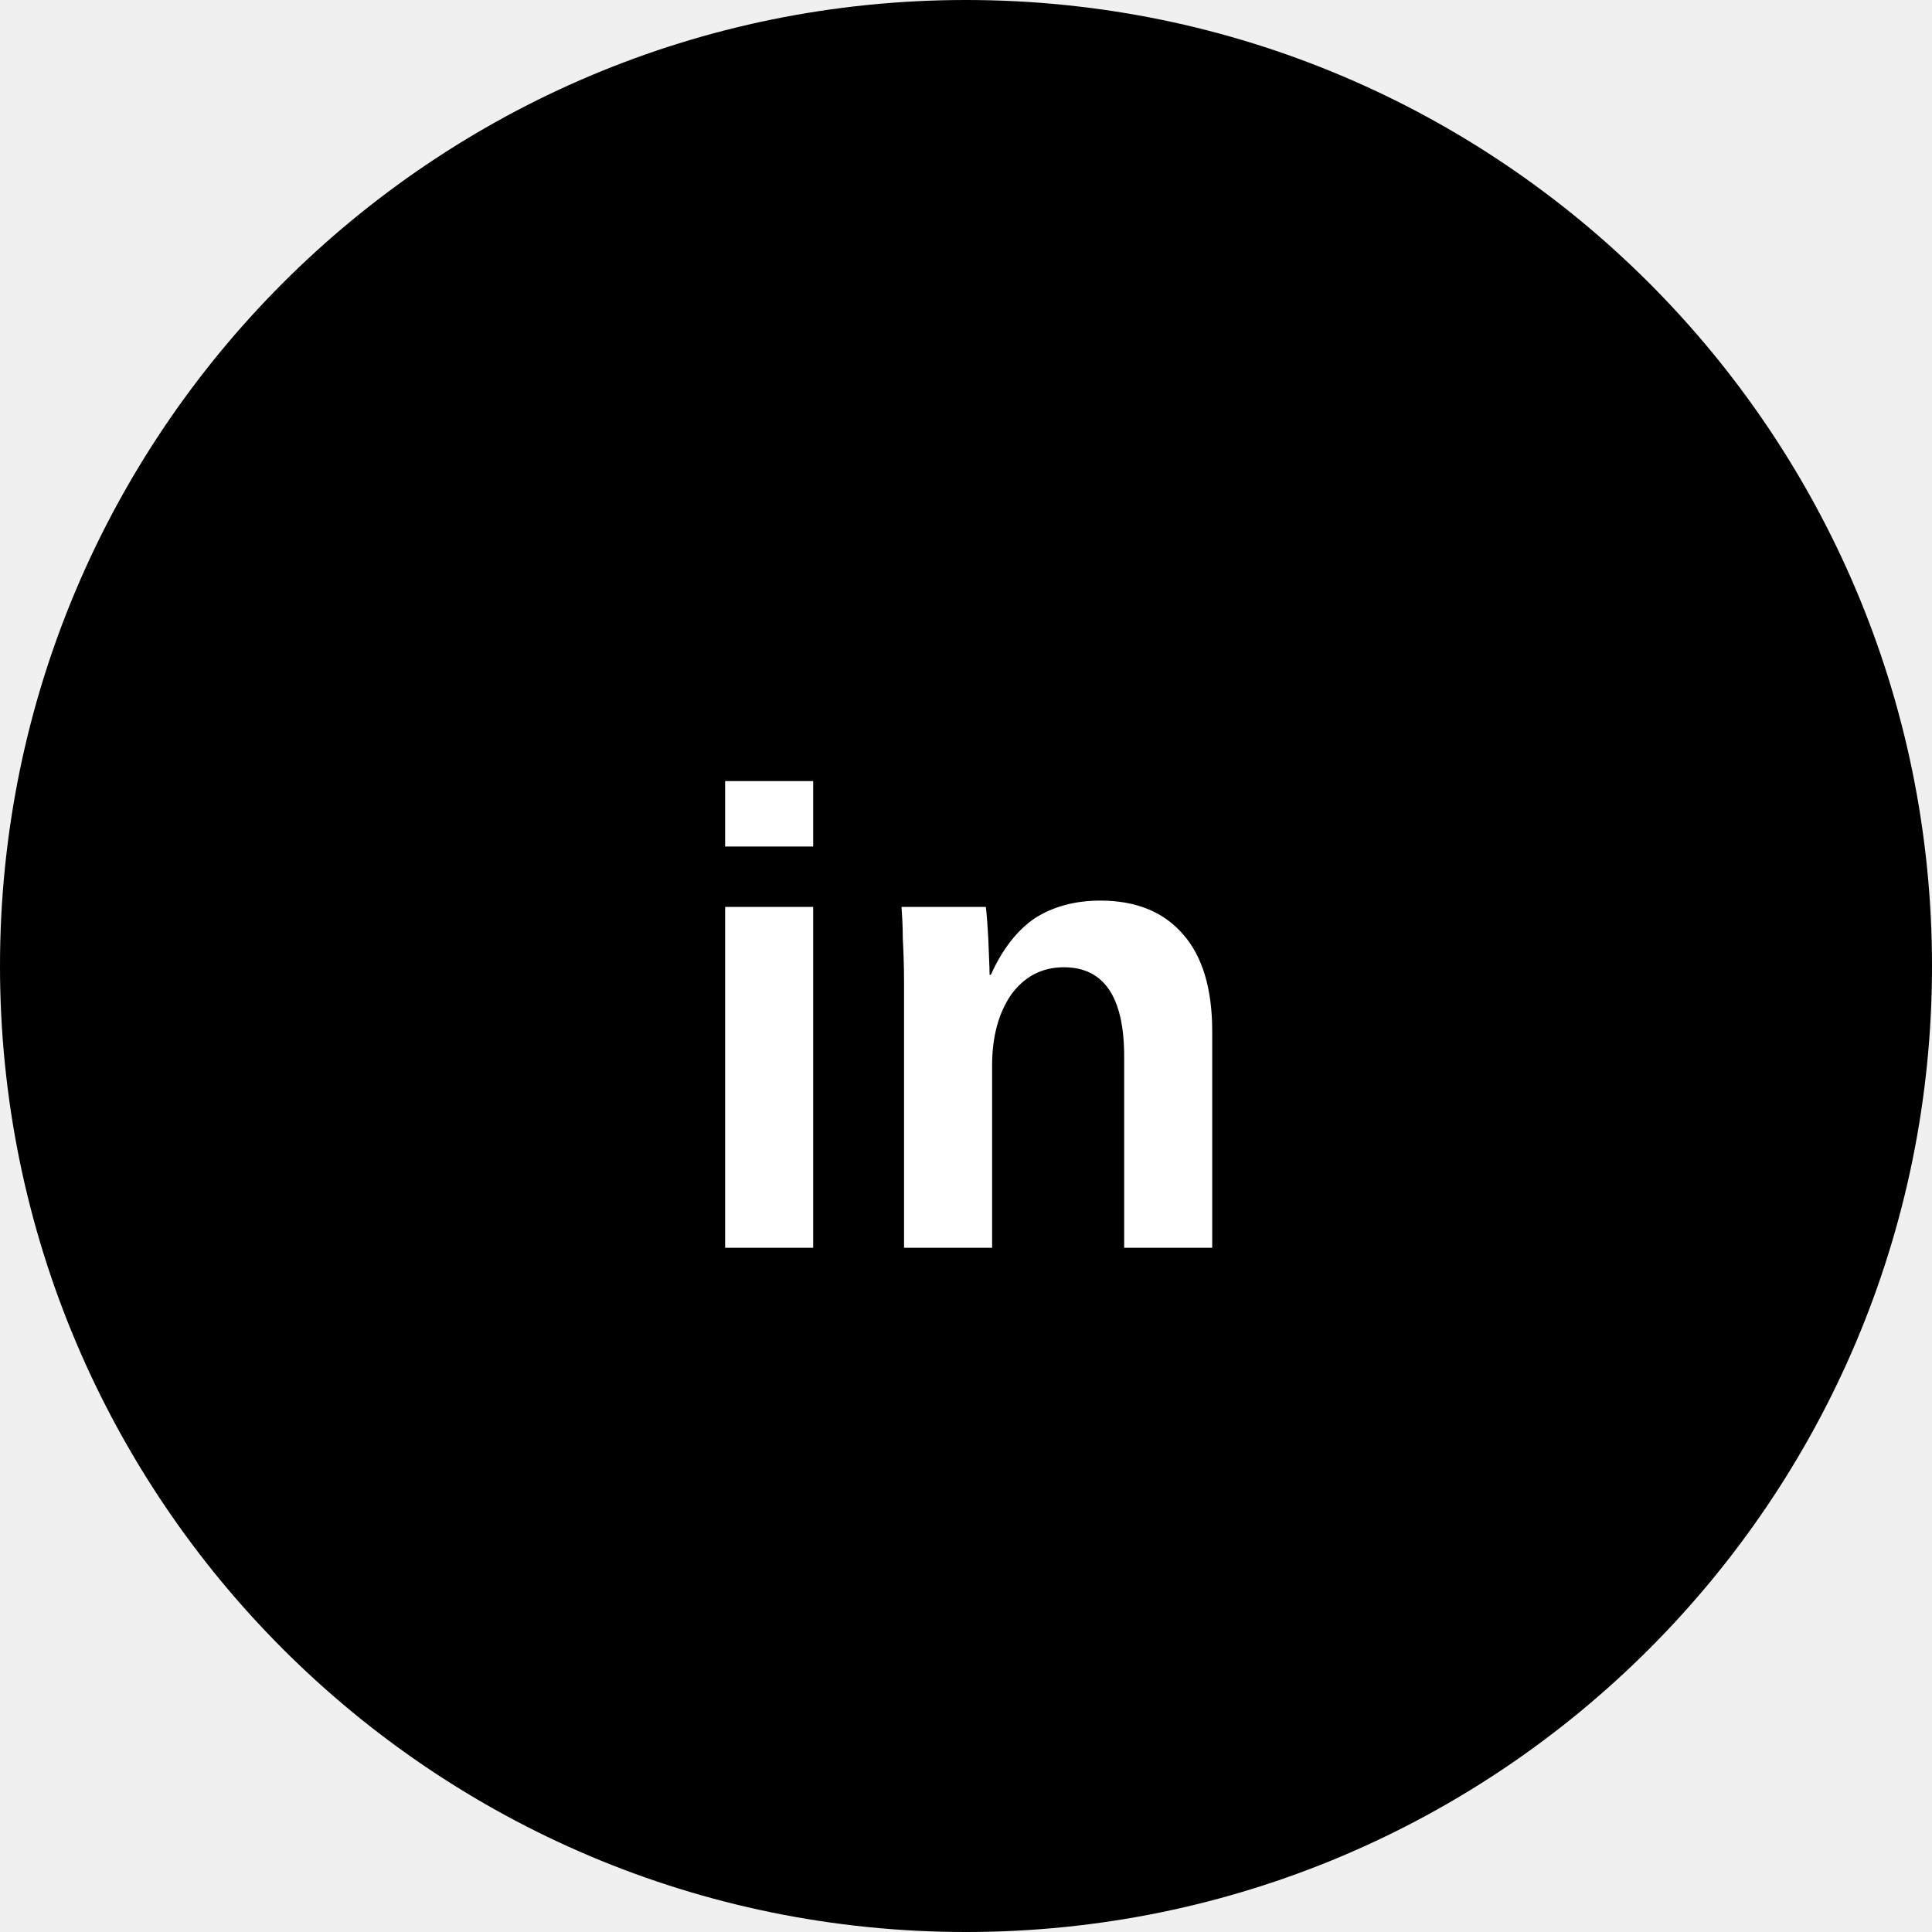
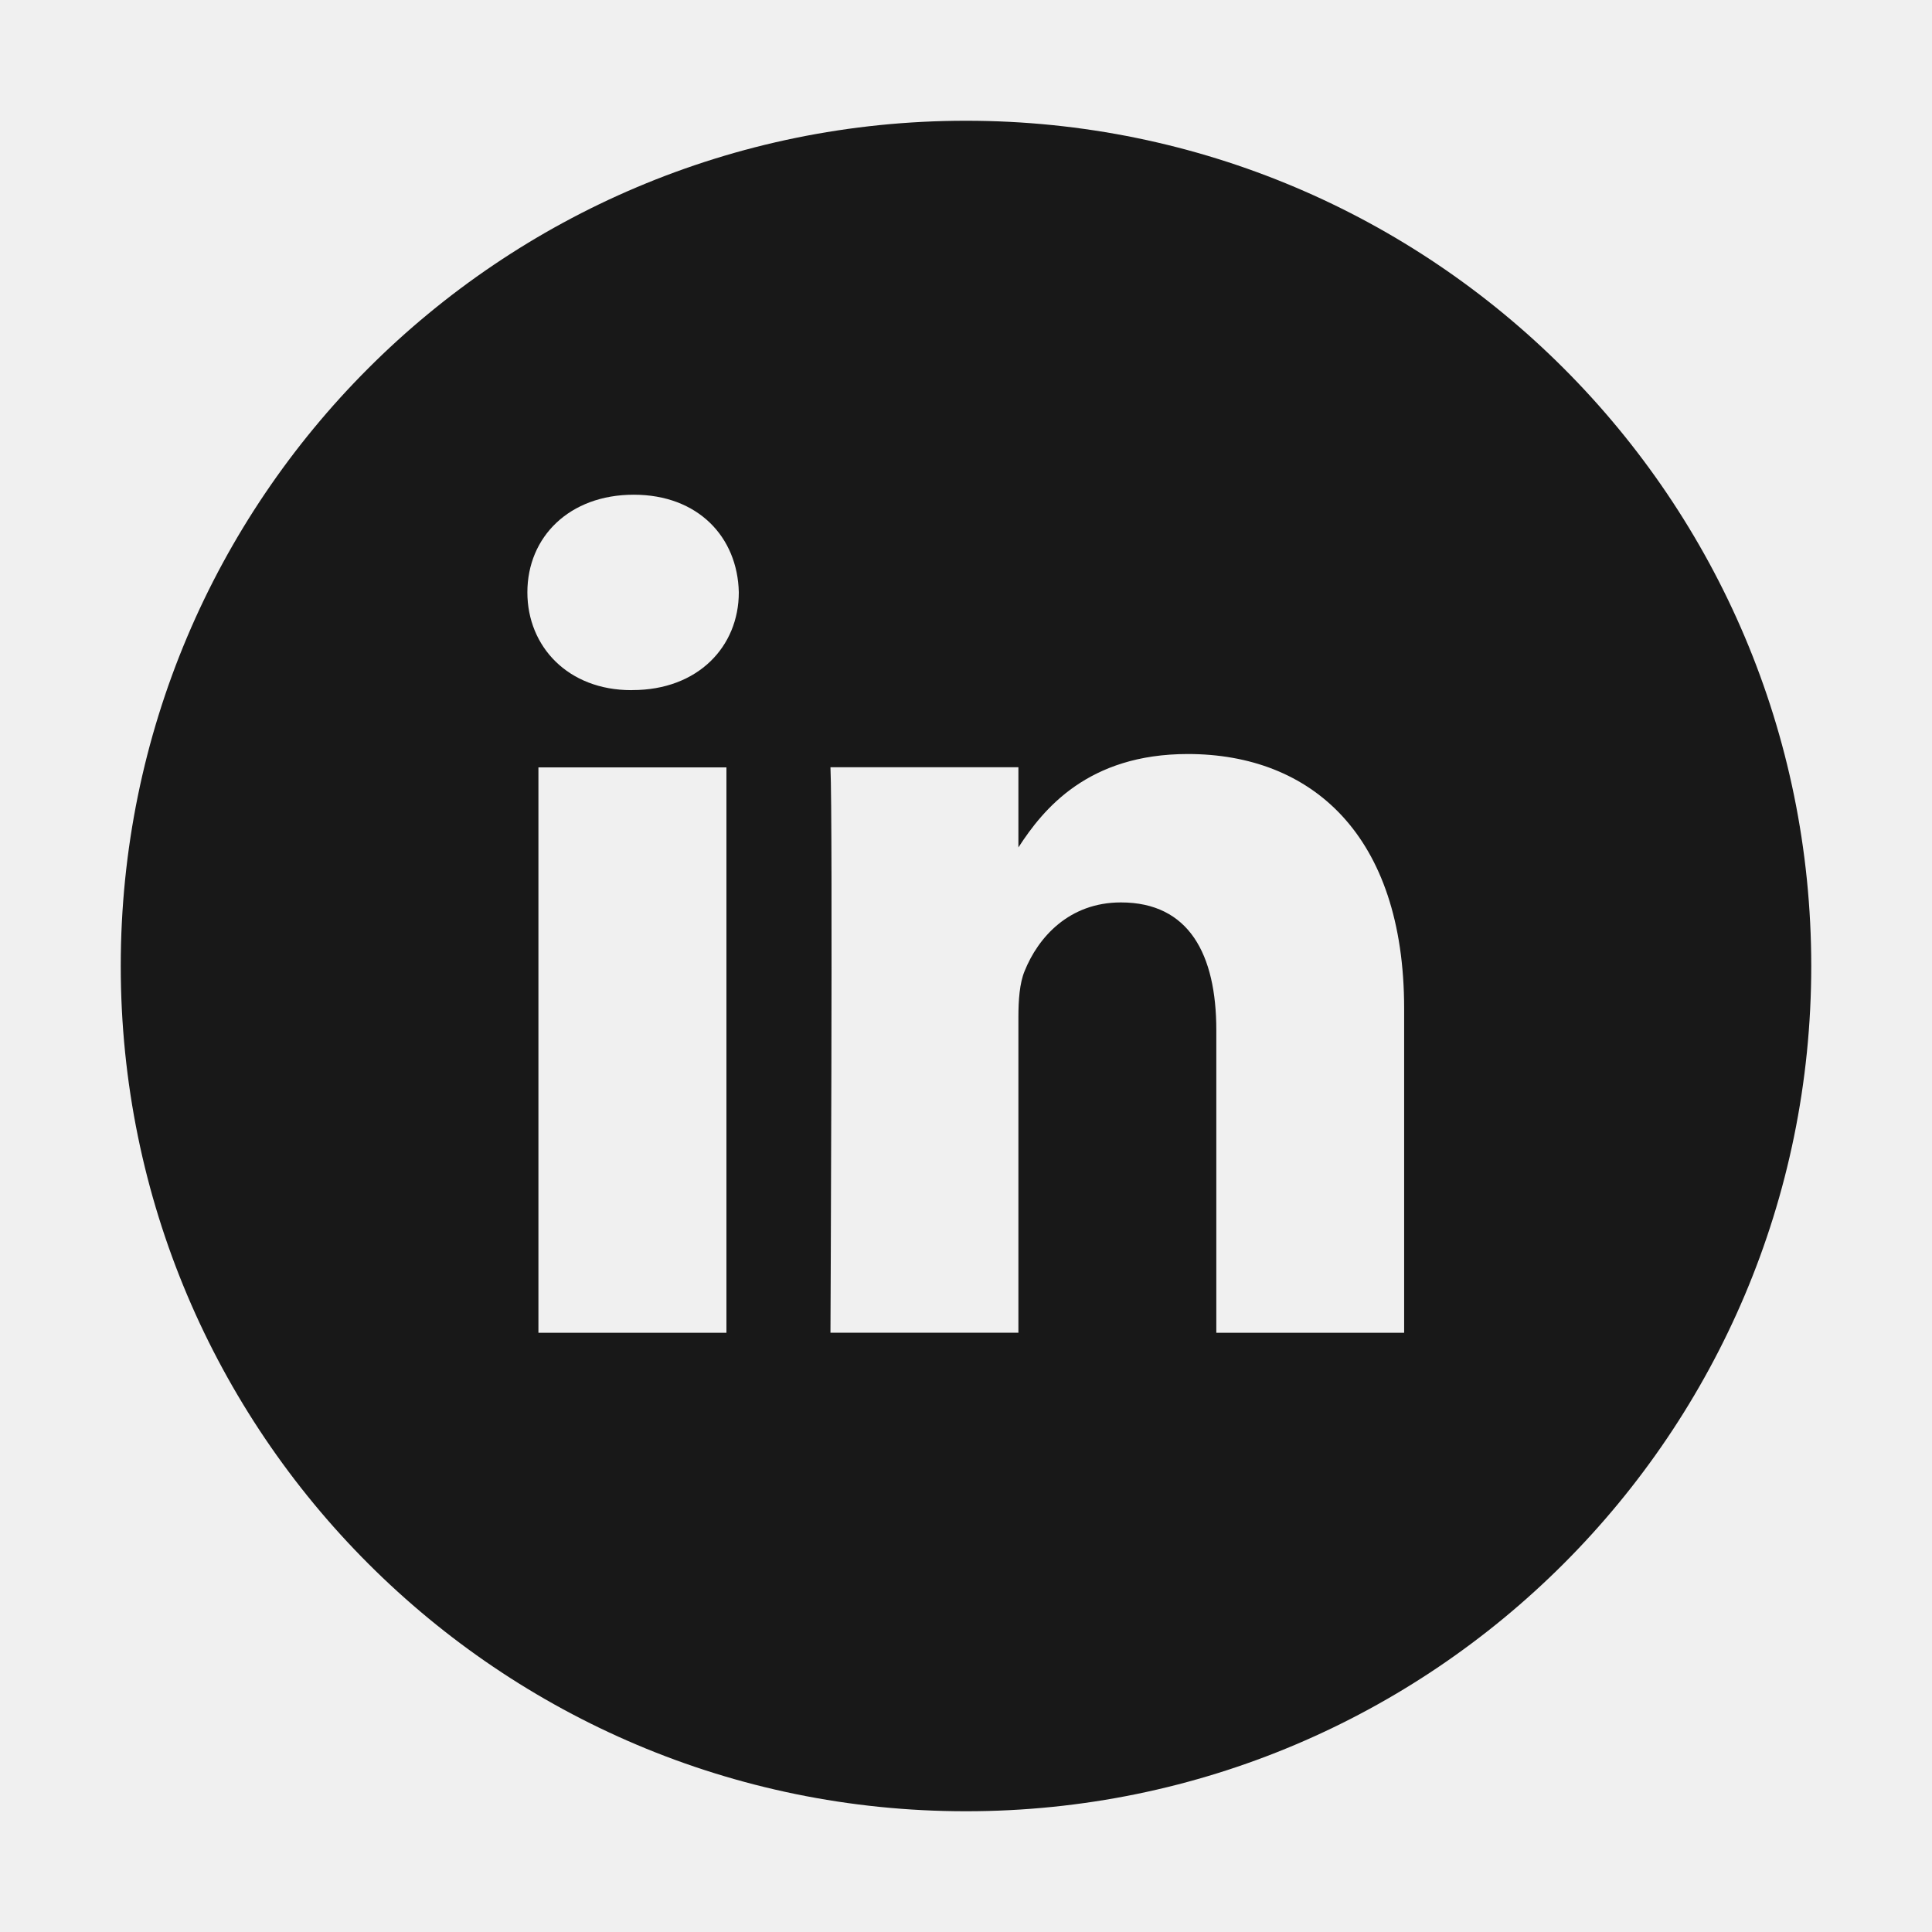
- <svg xmlns="http://www.w3.org/2000/svg" viewBox="0 0 24 24">
-   <rect width="24" height="24" rx="12" fill="#000" />
-   <text x="12" y="15.5" text-anchor="middle" font-size="8" font-family="Arial" font-weight="700" fill="#fff">in</text>
+ <svg xmlns="http://www.w3.org/2000/svg" class="svg-icon" style="width: 1em;height: 1em;vertical-align: middle;fill: currentColor;overflow: hidden;" viewBox="0 0 1024 1024" version="1.1">
+   <path d="M385.024 706.368V406.72H285.376v299.68h99.616zM335.2 365.76c34.72 0 56.384-23.04 56.384-51.808-0.64-29.376-21.664-51.744-55.68-51.744-34.144 0-56.384 22.4-56.384 51.744 0 28.8 21.632 51.84 55.072 51.84z m409.024 340.608v-171.808c0-92.064-49.152-134.912-114.656-134.912-52.928 0-76.608 29.12-89.792 49.504v-42.496h-99.616c1.312 28.16 0 299.712 0 299.712h99.616v-167.36c0-8.96 0.64-17.92 3.264-24.256 7.168-17.92 23.584-36.448 51.072-36.448 36.064 0 50.56 27.456 50.56 67.744v160.352h99.584zM512 64c247.424 0 448 200.544 448 448 0 247.424-200.576 448-448 448-247.456 0-448-200.576-448-448C64 264.544 264.544 64 512 64z" fill="#181818" />
</svg>
